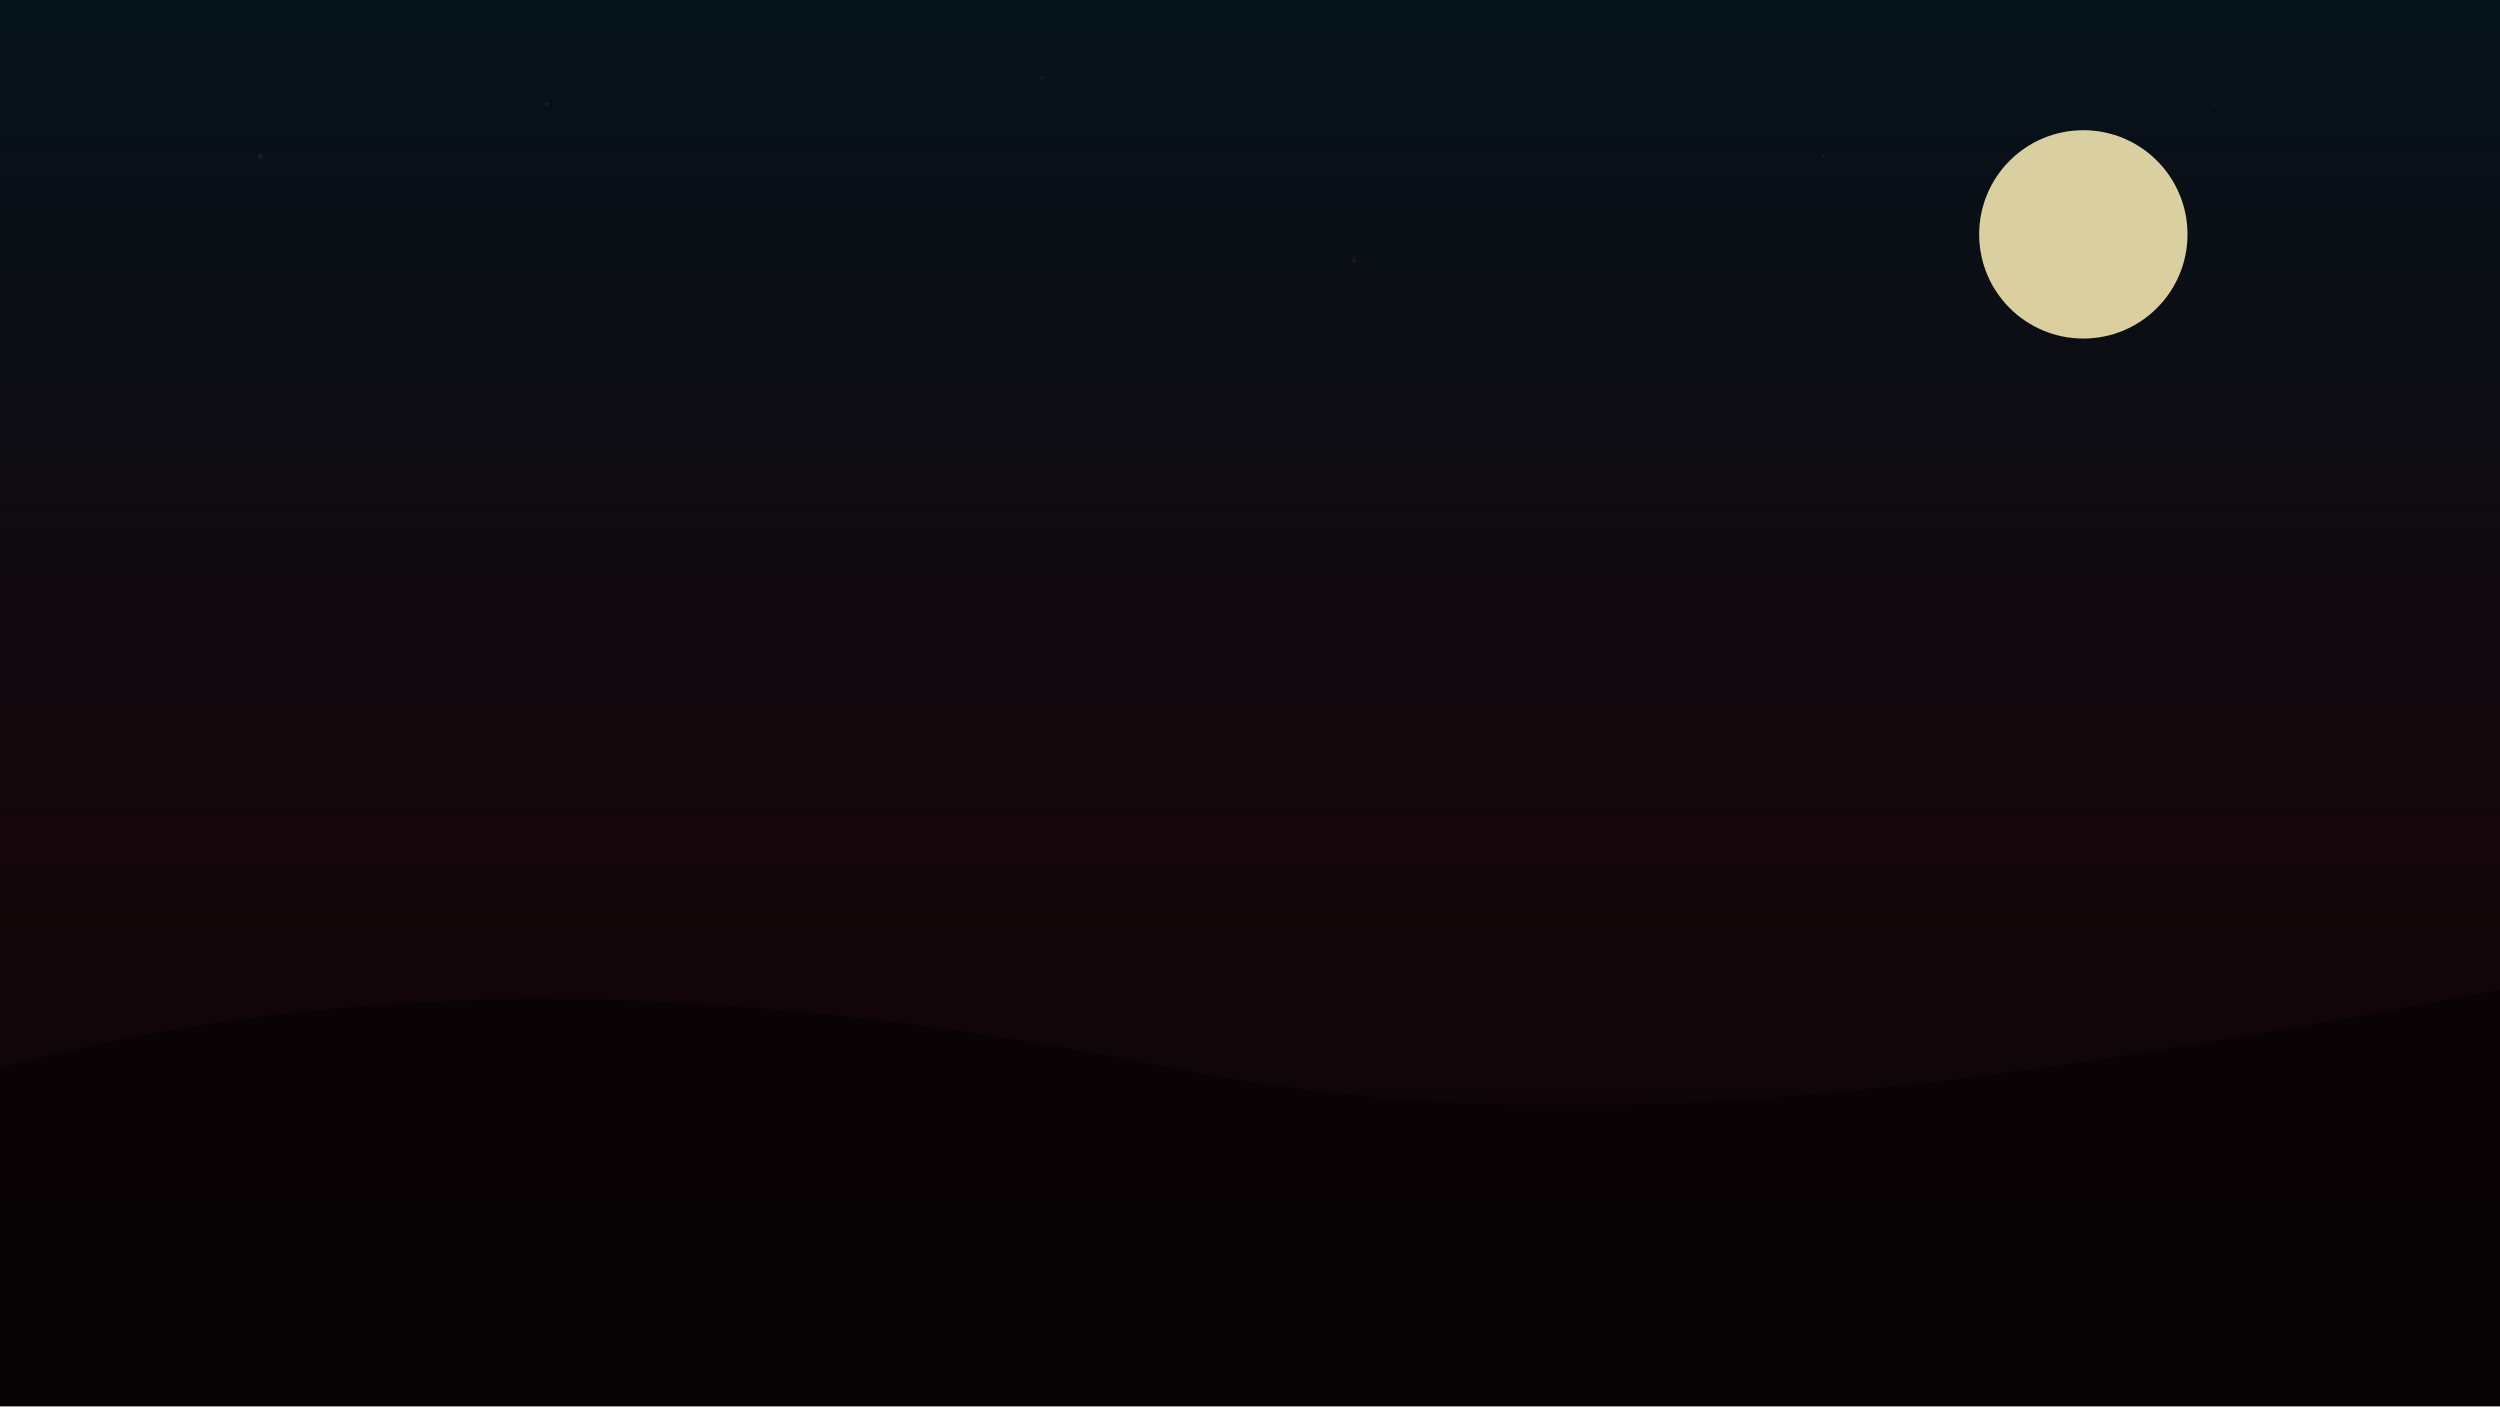
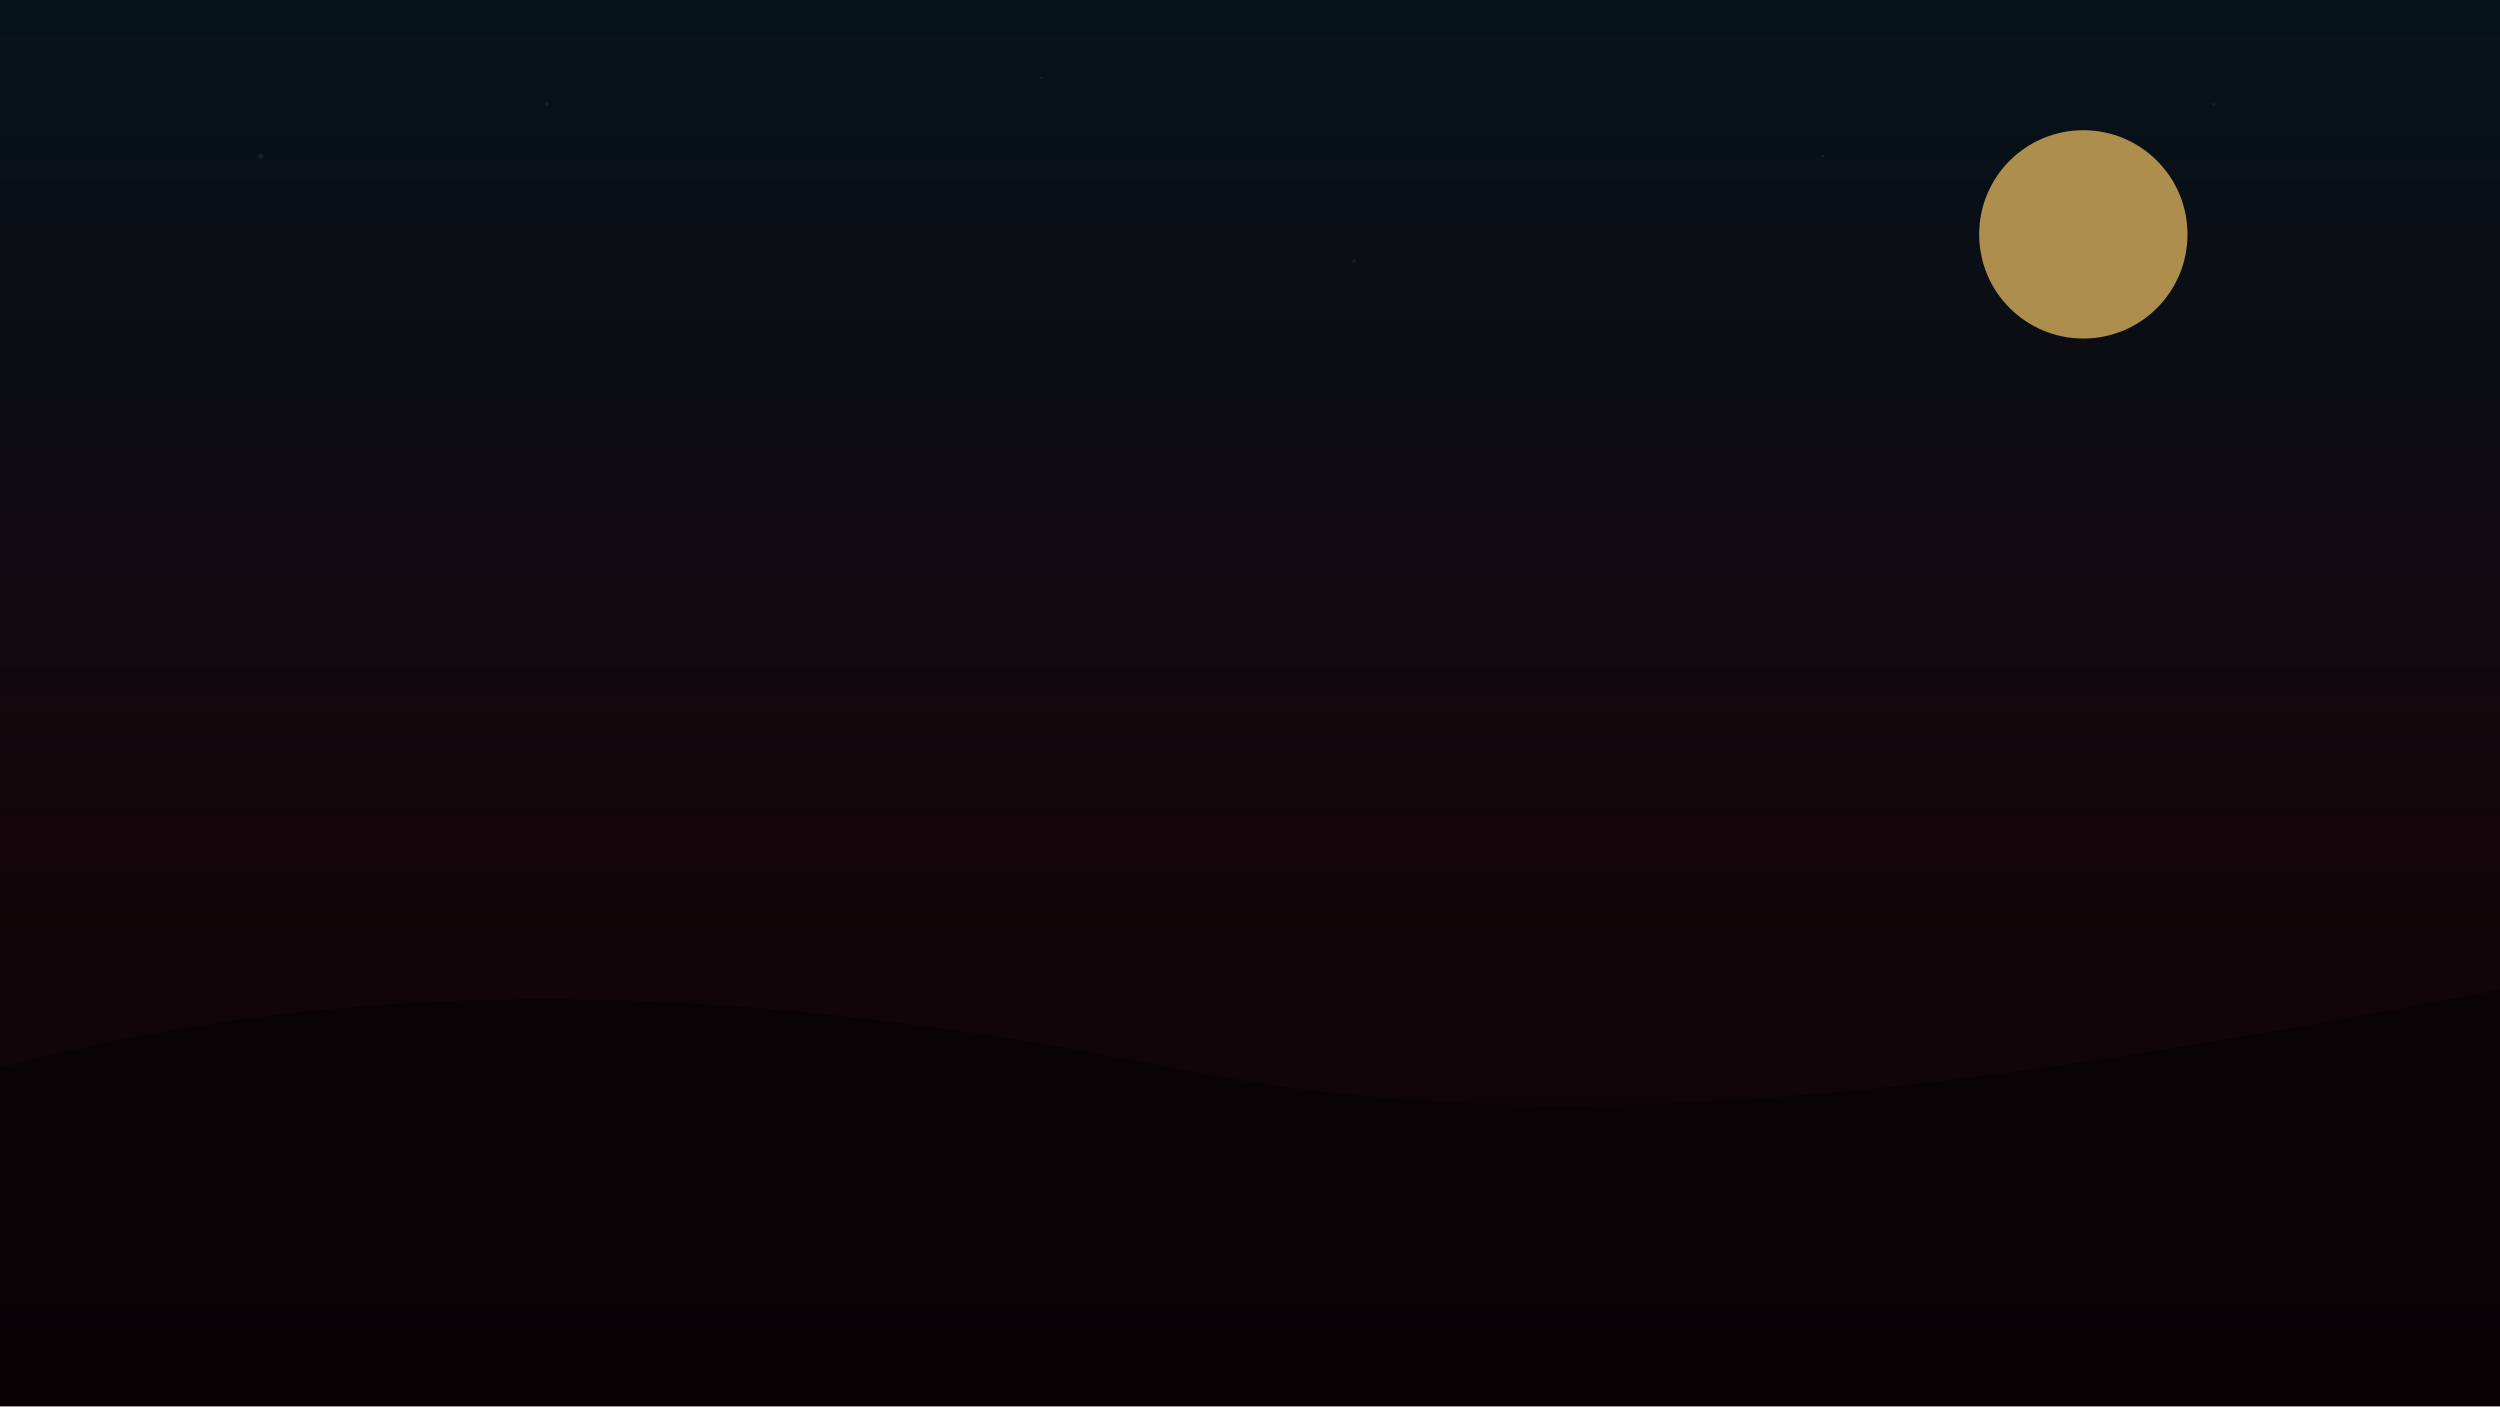
<svg xmlns="http://www.w3.org/2000/svg" width="1920" height="1080" viewBox="0 0 1920 1080">
  <defs>
    <linearGradient id="g" x1="0" x2="0" y1="0" y2="1">
      <stop offset="0%" stop-color="#06121a" />
      <stop offset="60%" stop-color="#14060a" />
      <stop offset="100%" stop-color="#0a0306" />
    </linearGradient>
  </defs>
  <rect width="100%" height="100%" fill="url(#g)" />
-   <circle cx="1600" cy="180" r="80" fill="#FFF1B8" opacity="0.85" />
+   <circle cx="1600" cy="180" r="80" fill="#caa556ff" opacity="0.85" />
  <g fill="#fff" opacity="0.06">
    <circle cx="200" cy="120" r="2" />
    <circle cx="420" cy="80" r="1.5" />
    <circle cx="800" cy="60" r="1.2" />
    <circle cx="1040" cy="200" r="1.5" />
    <circle cx="1400" cy="120" r="1" />
    <circle cx="1700" cy="80" r="1" />
  </g>
  <path d="M0 820 C300 740 600 760 900 820 C1200 880 1500 840 1920 760 L1920 1080 L0 1080 Z" fill="#050203" opacity="0.6" />
</svg>
